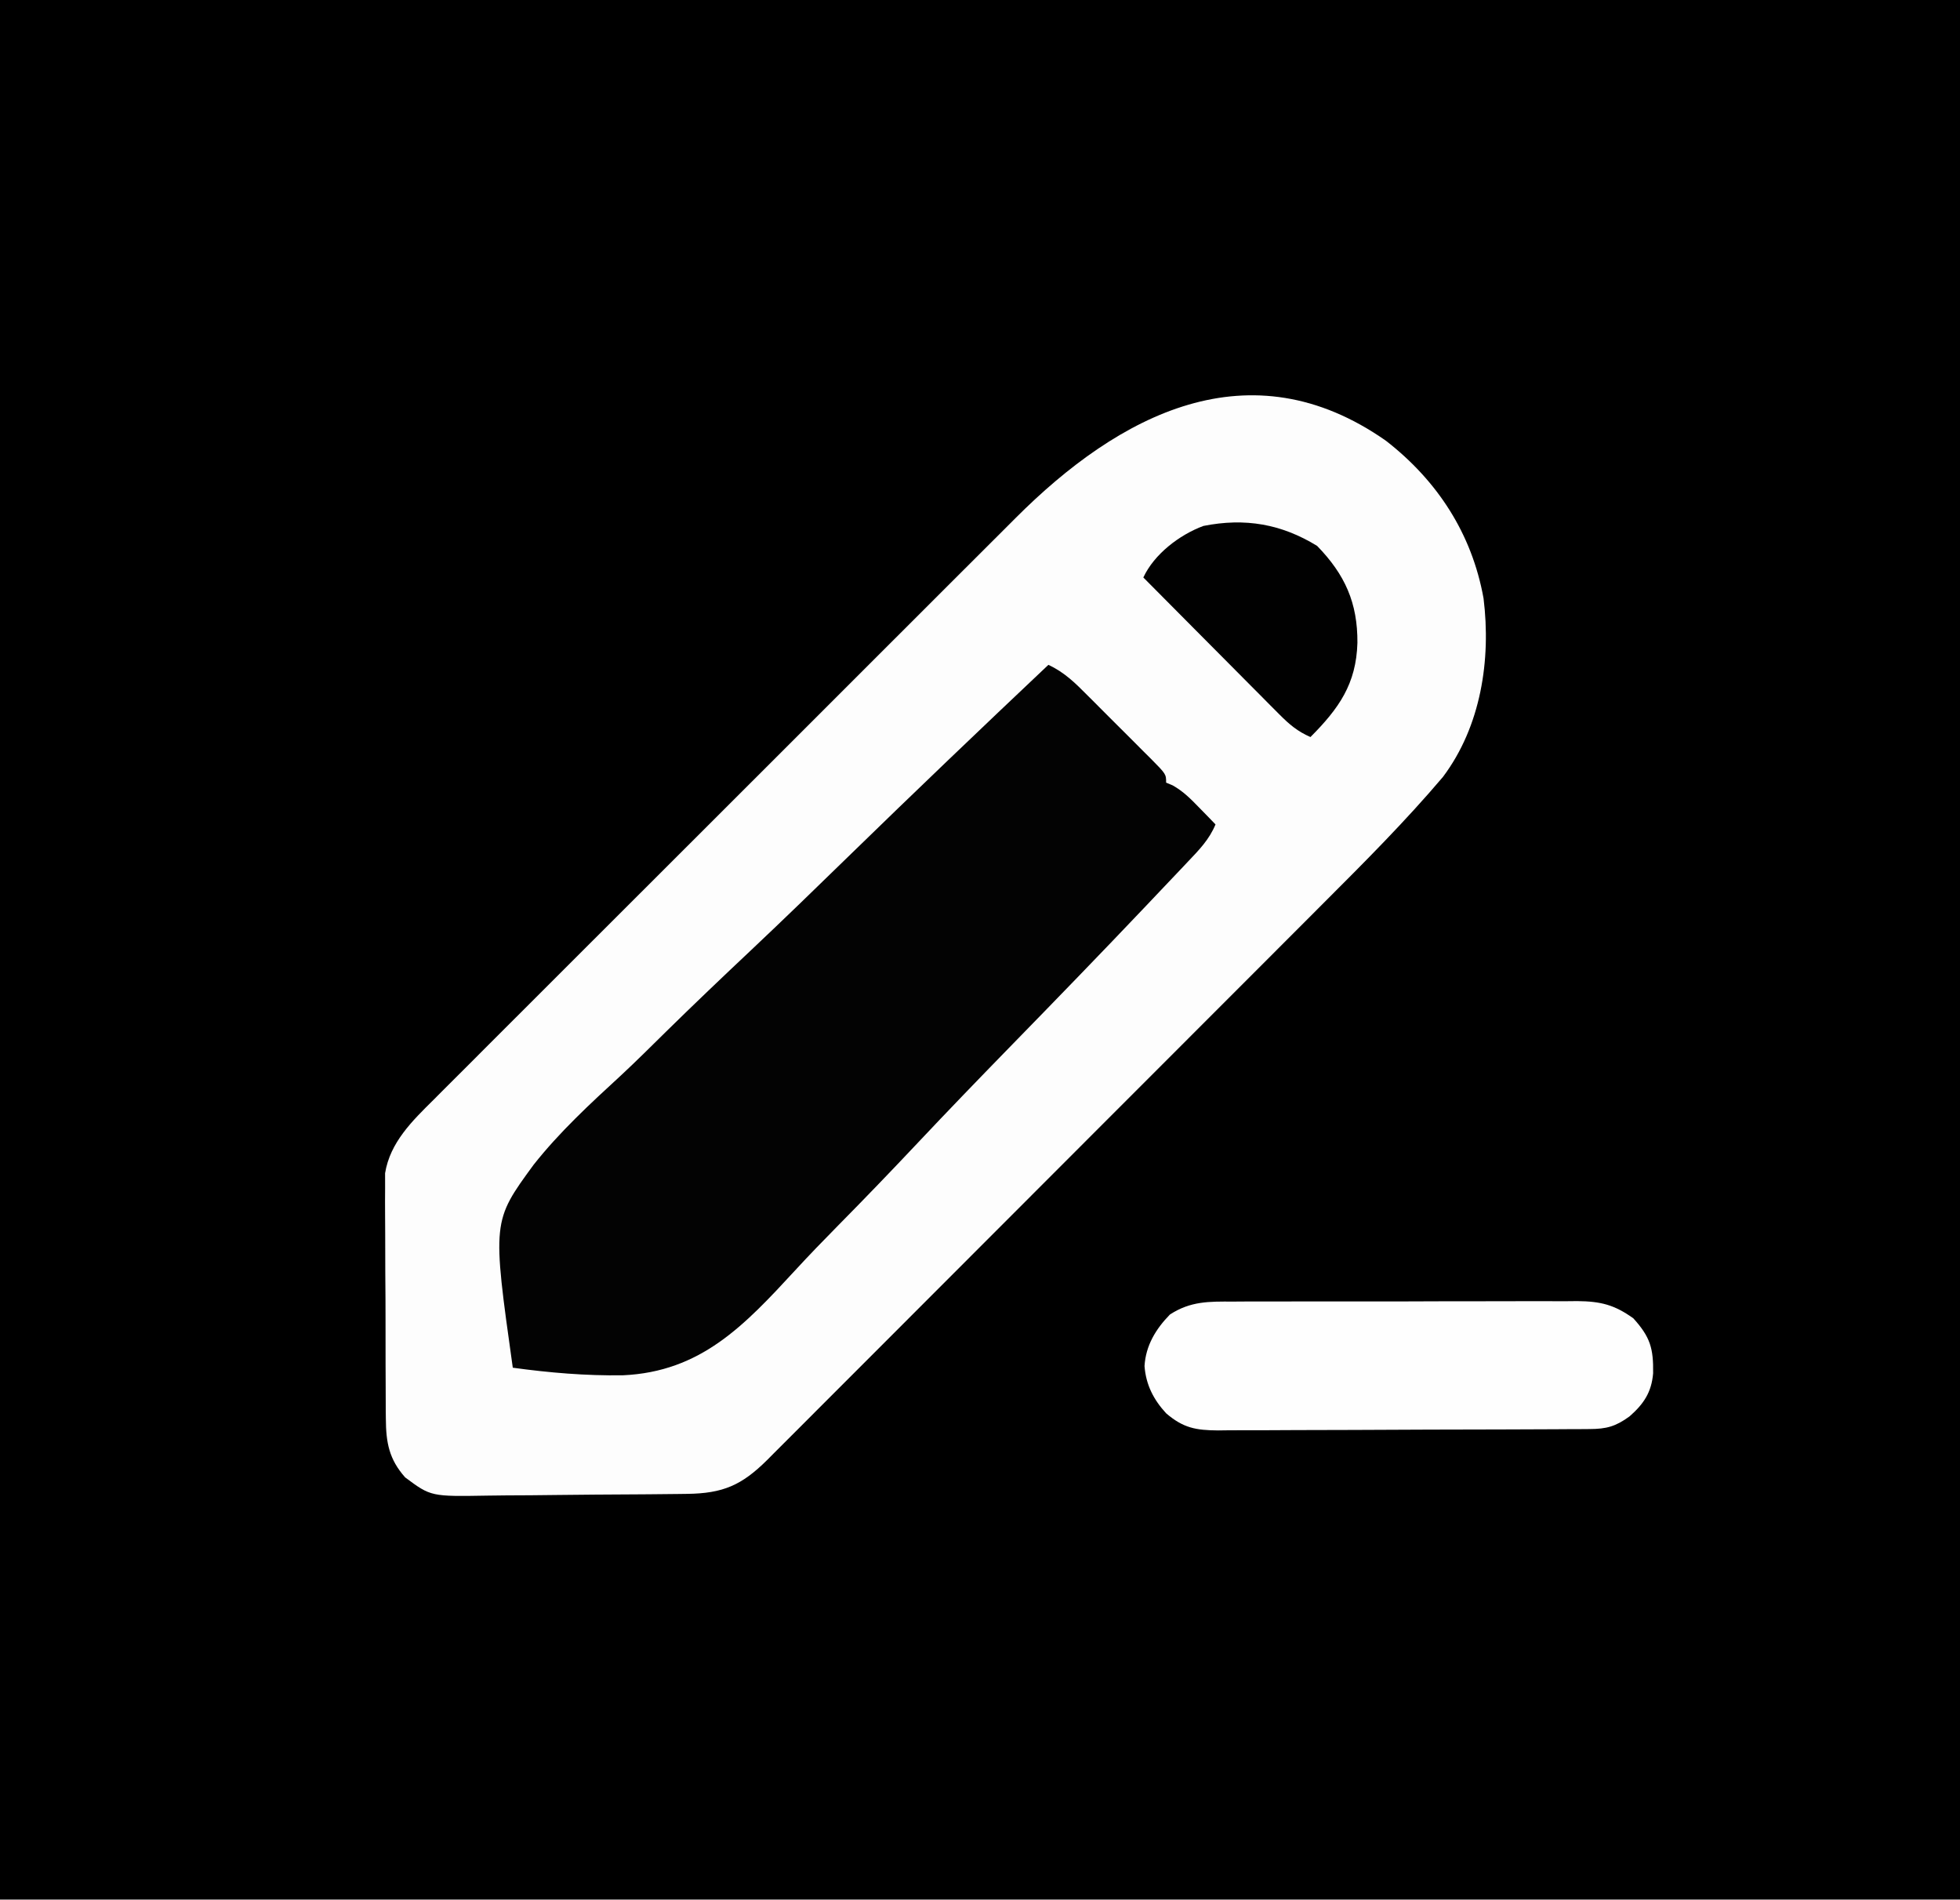
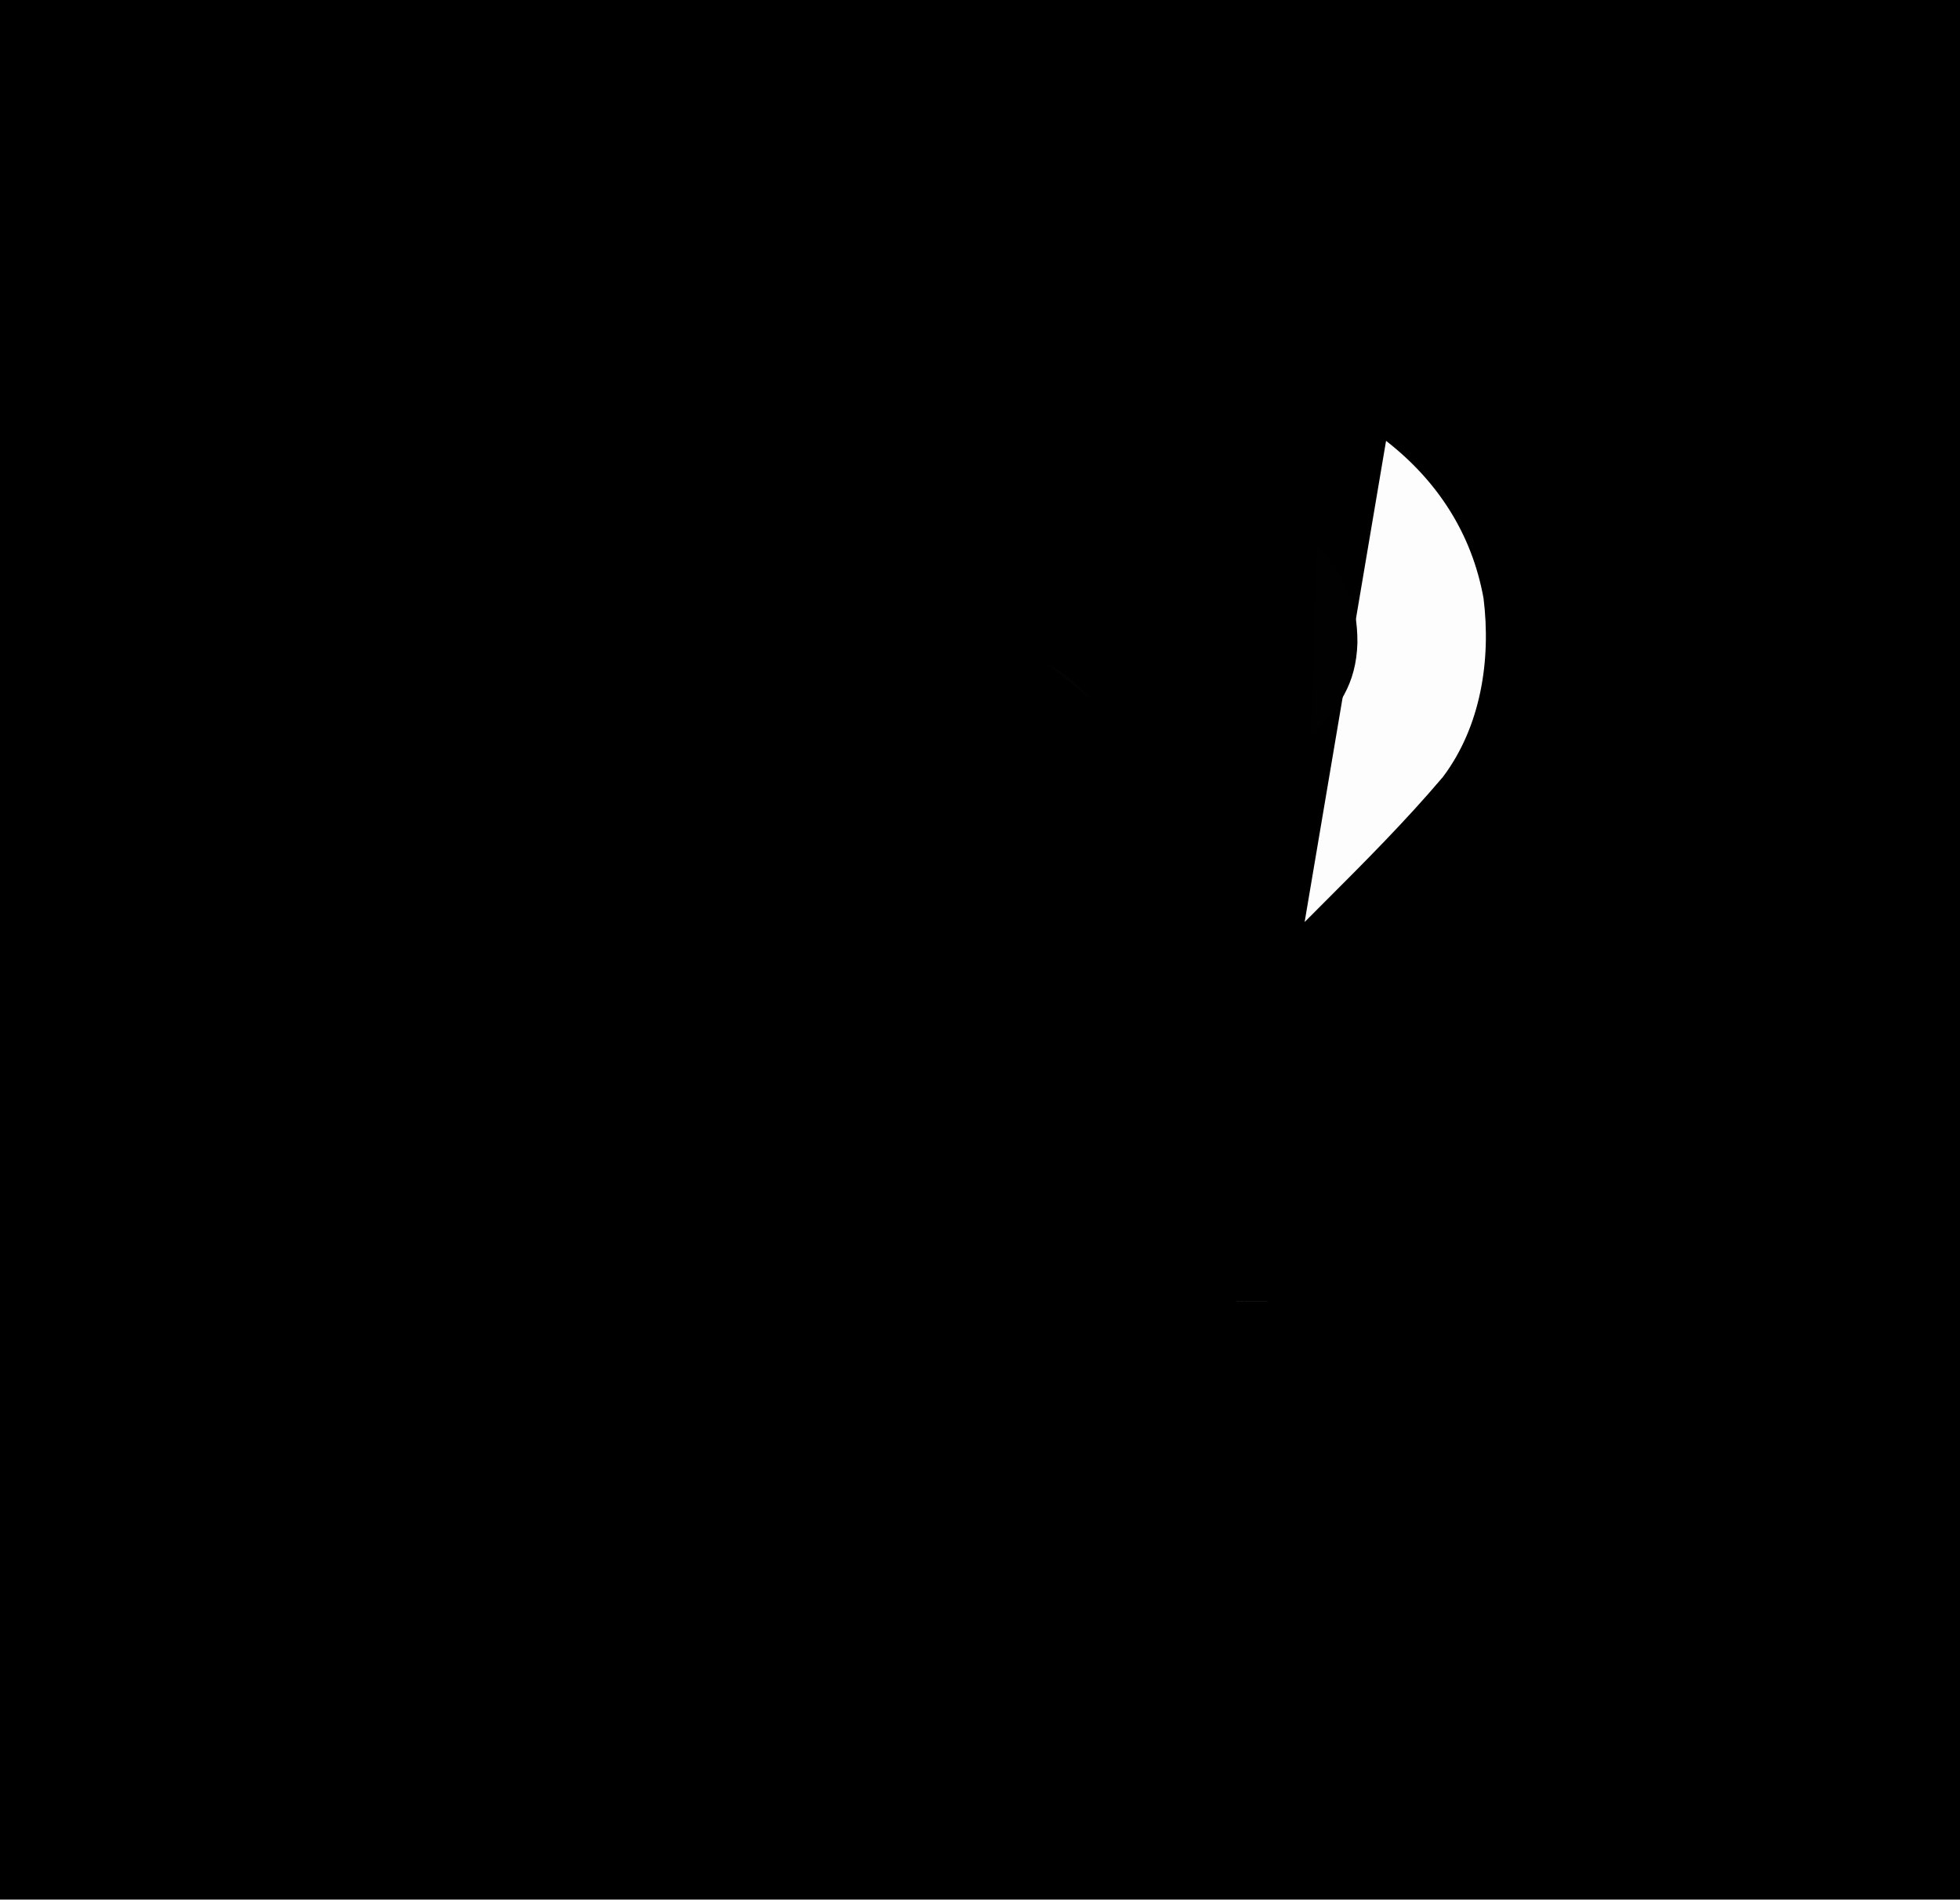
- <svg xmlns="http://www.w3.org/2000/svg" version="1.1" width="516" height="500">
-   <path d="M0 0 C170.28 0 340.56 0 516 0 C516 165 516 330 516 500 C345.72 500 175.44 500 0 500 C0 335 0 170 0 0 Z " fill="#000000" transform="translate(0,0)" />
-   <path d="M0 0 C13.534 10.527 22.605 24.456 25.664 41.461 C27.666 57.636 24.982 75.152 14.973 88.465 C5.087 100.124 -5.691 110.903 -16.494 121.701 C-18.143 123.353 -19.791 125.005 -21.44 126.658 C-25.883 131.11 -30.33 135.559 -34.777 140.007 C-37.558 142.788 -40.338 145.571 -43.118 148.353 C-52.322 157.566 -61.528 166.777 -70.737 175.985 C-71.231 176.479 -71.726 176.973 -72.235 177.483 C-72.73 177.978 -73.225 178.472 -73.735 178.982 C-81.779 187.026 -89.818 195.075 -97.855 203.126 C-106.127 211.412 -114.402 219.695 -122.682 227.973 C-127.322 232.614 -131.962 237.256 -136.597 241.902 C-140.948 246.262 -145.303 250.618 -149.663 254.97 C-151.262 256.568 -152.86 258.168 -154.455 259.77 C-156.631 261.953 -158.813 264.131 -160.997 266.307 C-161.945 267.262 -161.945 267.262 -162.911 268.236 C-169.626 274.899 -174.55 277.056 -184.007 277.174 C-184.714 277.183 -185.422 277.193 -186.152 277.203 C-188.489 277.233 -190.827 277.255 -193.164 277.273 C-193.966 277.28 -194.767 277.287 -195.593 277.293 C-199.837 277.326 -204.082 277.35 -208.326 277.37 C-211.827 277.388 -215.327 277.422 -218.827 277.472 C-223.066 277.533 -227.304 277.563 -231.543 277.573 C-233.151 277.582 -234.76 277.6 -236.369 277.63 C-251.444 277.891 -251.444 277.891 -258.236 272.841 C-262.474 268.069 -263.282 263.687 -263.322 257.434 C-263.331 256.705 -263.339 255.975 -263.348 255.224 C-263.371 252.828 -263.372 250.432 -263.371 248.035 C-263.378 246.359 -263.386 244.683 -263.394 243.007 C-263.408 239.498 -263.409 235.99 -263.403 232.481 C-263.397 228 -263.428 223.52 -263.468 219.039 C-263.494 215.578 -263.497 212.117 -263.494 208.656 C-263.495 207.005 -263.505 205.353 -263.523 203.702 C-263.545 201.386 -263.535 199.071 -263.518 196.754 C-263.52 195.44 -263.522 194.126 -263.524 192.772 C-262.198 184.648 -256.395 179.02 -250.725 173.413 C-250.013 172.697 -249.301 171.981 -248.568 171.244 C-246.195 168.862 -243.812 166.491 -241.429 164.119 C-239.72 162.407 -238.011 160.695 -236.303 158.982 C-232.152 154.823 -227.994 150.67 -223.832 146.521 C-218.978 141.68 -214.132 136.832 -209.286 131.984 C-200.632 123.327 -191.971 114.678 -183.306 106.033 C-174.915 97.66 -166.529 89.282 -158.15 80.897 C-149.011 71.752 -139.869 62.61 -130.721 53.473 C-129.743 52.497 -128.766 51.52 -127.788 50.544 C-127.307 50.064 -126.827 49.584 -126.331 49.089 C-122.958 45.719 -119.587 42.348 -116.216 38.975 C-111.67 34.427 -107.118 29.883 -102.562 25.344 C-100.896 23.681 -99.231 22.017 -97.568 20.352 C-70.297 -6.959 -35.921 -25.188 0 0 Z " fill="#FDFDFD" transform="translate(364.9023,116.0352)" />
-   <path d="M0 0 C4.194 1.923 7.08 4.791 10.297 8.031 C10.891 8.623 11.484 9.215 12.096 9.824 C13.345 11.073 14.593 12.323 15.837 13.577 C17.75 15.5 19.673 17.413 21.598 19.324 C22.811 20.538 24.023 21.753 25.234 22.969 C25.812 23.543 26.39 24.117 26.986 24.708 C31 28.77 31 28.77 31 31 C31.562 31.235 32.124 31.469 32.703 31.711 C35.546 33.307 37.481 35.289 39.75 37.625 C40.949 38.851 40.949 38.851 42.172 40.102 C42.775 40.728 43.378 41.355 44 42 C42.382 45.939 39.674 48.724 36.779 51.758 C36.24 52.329 35.702 52.9 35.147 53.488 C33.34 55.402 31.526 57.308 29.711 59.214 C28.413 60.584 27.115 61.954 25.816 63.324 C13.896 75.881 1.839 88.308 -10.255 100.699 C-18.369 109.017 -26.438 117.371 -34.403 125.833 C-41.366 133.229 -48.407 140.541 -55.546 147.767 C-59.314 151.586 -63.035 155.431 -66.667 159.38 C-80.018 173.849 -91.434 186.065 -112.025 186.997 C-121.746 187.142 -131.378 186.324 -141 185 C-146.417 146.473 -146.417 146.473 -135.527 131.594 C-128.718 122.969 -120.598 115.484 -112.528 108.067 C-108.496 104.314 -104.593 100.433 -100.672 96.564 C-93.267 89.295 -85.758 82.144 -78.201 75.032 C-69.589 66.916 -61.104 58.67 -52.627 50.413 C-35.221 33.464 -17.665 16.679 0 0 Z " fill="#030303" transform="translate(276,175)" />
-   <path d="M0 0 C1.053 -0.007 2.106 -0.014 3.19 -0.021 C6.663 -0.039 10.135 -0.035 13.608 -0.03 C16.026 -0.034 18.445 -0.039 20.863 -0.045 C25.929 -0.054 30.996 -0.052 36.062 -0.042 C42.55 -0.031 49.037 -0.051 55.525 -0.08 C60.518 -0.098 65.512 -0.098 70.506 -0.092 C72.897 -0.092 75.289 -0.098 77.681 -0.111 C81.027 -0.125 84.373 -0.115 87.719 -0.098 C89.196 -0.112 89.196 -0.112 90.702 -0.127 C96.815 -0.061 100.424 0.825 105.424 4.404 C109.907 9.359 110.729 12.33 110.635 18.869 C110.216 23.902 108.119 26.981 104.424 30.217 C100.758 32.89 98.341 33.528 93.928 33.551 C93.007 33.558 92.086 33.566 91.137 33.573 C90.128 33.576 89.12 33.578 88.081 33.581 C86.486 33.591 86.486 33.591 84.858 33.601 C81.332 33.621 77.806 33.632 74.28 33.642 C72.475 33.648 72.475 33.648 70.633 33.655 C64.265 33.676 57.898 33.69 51.53 33.699 C44.949 33.71 38.369 33.745 31.788 33.784 C26.731 33.811 21.674 33.819 16.617 33.823 C14.19 33.827 11.764 33.839 9.338 33.858 C5.944 33.882 2.55 33.881 -0.845 33.874 C-1.847 33.887 -2.849 33.9 -3.882 33.913 C-9.778 33.869 -13.055 33.276 -17.576 29.404 C-20.898 25.797 -22.894 21.885 -23.263 16.967 C-22.936 11.561 -20.31 7.23 -16.576 3.404 C-11.131 -0.133 -6.272 -0.029 0 0 Z " fill="#FEFEFE" transform="translate(324.5759,342.5959)" />
-   <path d="M0 0 C7.338 7.542 10.683 15.006 10.611 25.508 C10.306 36.351 5.718 42.808 -1.75 50.312 C-5.11 48.854 -7.302 47.004 -9.876 44.414 C-10.677 43.613 -11.477 42.812 -12.302 41.987 C-13.156 41.123 -14.01 40.258 -14.891 39.367 C-15.773 38.482 -16.655 37.597 -17.564 36.685 C-19.902 34.338 -22.236 31.986 -24.567 29.633 C-26.95 27.229 -29.339 24.832 -31.727 22.434 C-36.406 17.732 -41.08 13.024 -45.75 8.312 C-42.888 2.177 -36.3 -2.881 -29.949 -5.25 C-18.971 -7.434 -9.41 -5.774 0 0 Z " fill="#010101" transform="translate(346.75,143.6875)" />
+ <svg xmlns="http://www.w3.org/2000/svg" version="1.1" width="516" height="500" viewBox="0 0 516 500">
+   <path id="background" d="M0 0 C170.28 0 340.56 0 516 0 C516 165 516 330 516 500 C345.72 500 175.44 500 0 500 C0 335 0 170 0 0 Z" fill="#000000" />
+   <path id="inner-shape-1" d="M0 0 C13.534 10.527 22.605 24.456 25.664 41.461 C27.666 57.636 24.982 75.152 14.973 88.465 C5.087 100.124 -5.691 110.903 -16.494 121.701 C-18.143 123.353 -19.791 125.005 -21.44 126.658 ..." fill="#FDFDFD" transform="translate(364.9023,116.0352)" />
+   <path id="inner-shape-2" d="M0 0 C4.194 1.923 7.08 4.791 10.297 8.031 C10.891 8.623 11.484 9.215 12.096 9.824 ..." fill="#030303" transform="translate(276,175)" />
+   <path id="inner-circle" d="M0 0 C1.053 -0.007 2.106 -0.014 3.19 -0.021 C6.663 -0.039 10.135 -0.035 13.608 -0.03 ..." fill="#FEFEFE" transform="translate(324.5759,342.5959)" />
+   <path id="smaller-inner-shape" d="M0 0 C7.338 7.542 10.683 15.006 10.611 25.508 C10.306 36.351 5.718 42.808 -1.75 50.312 ..." fill="#010101" transform="translate(346.75,143.6875)" />
</svg>
